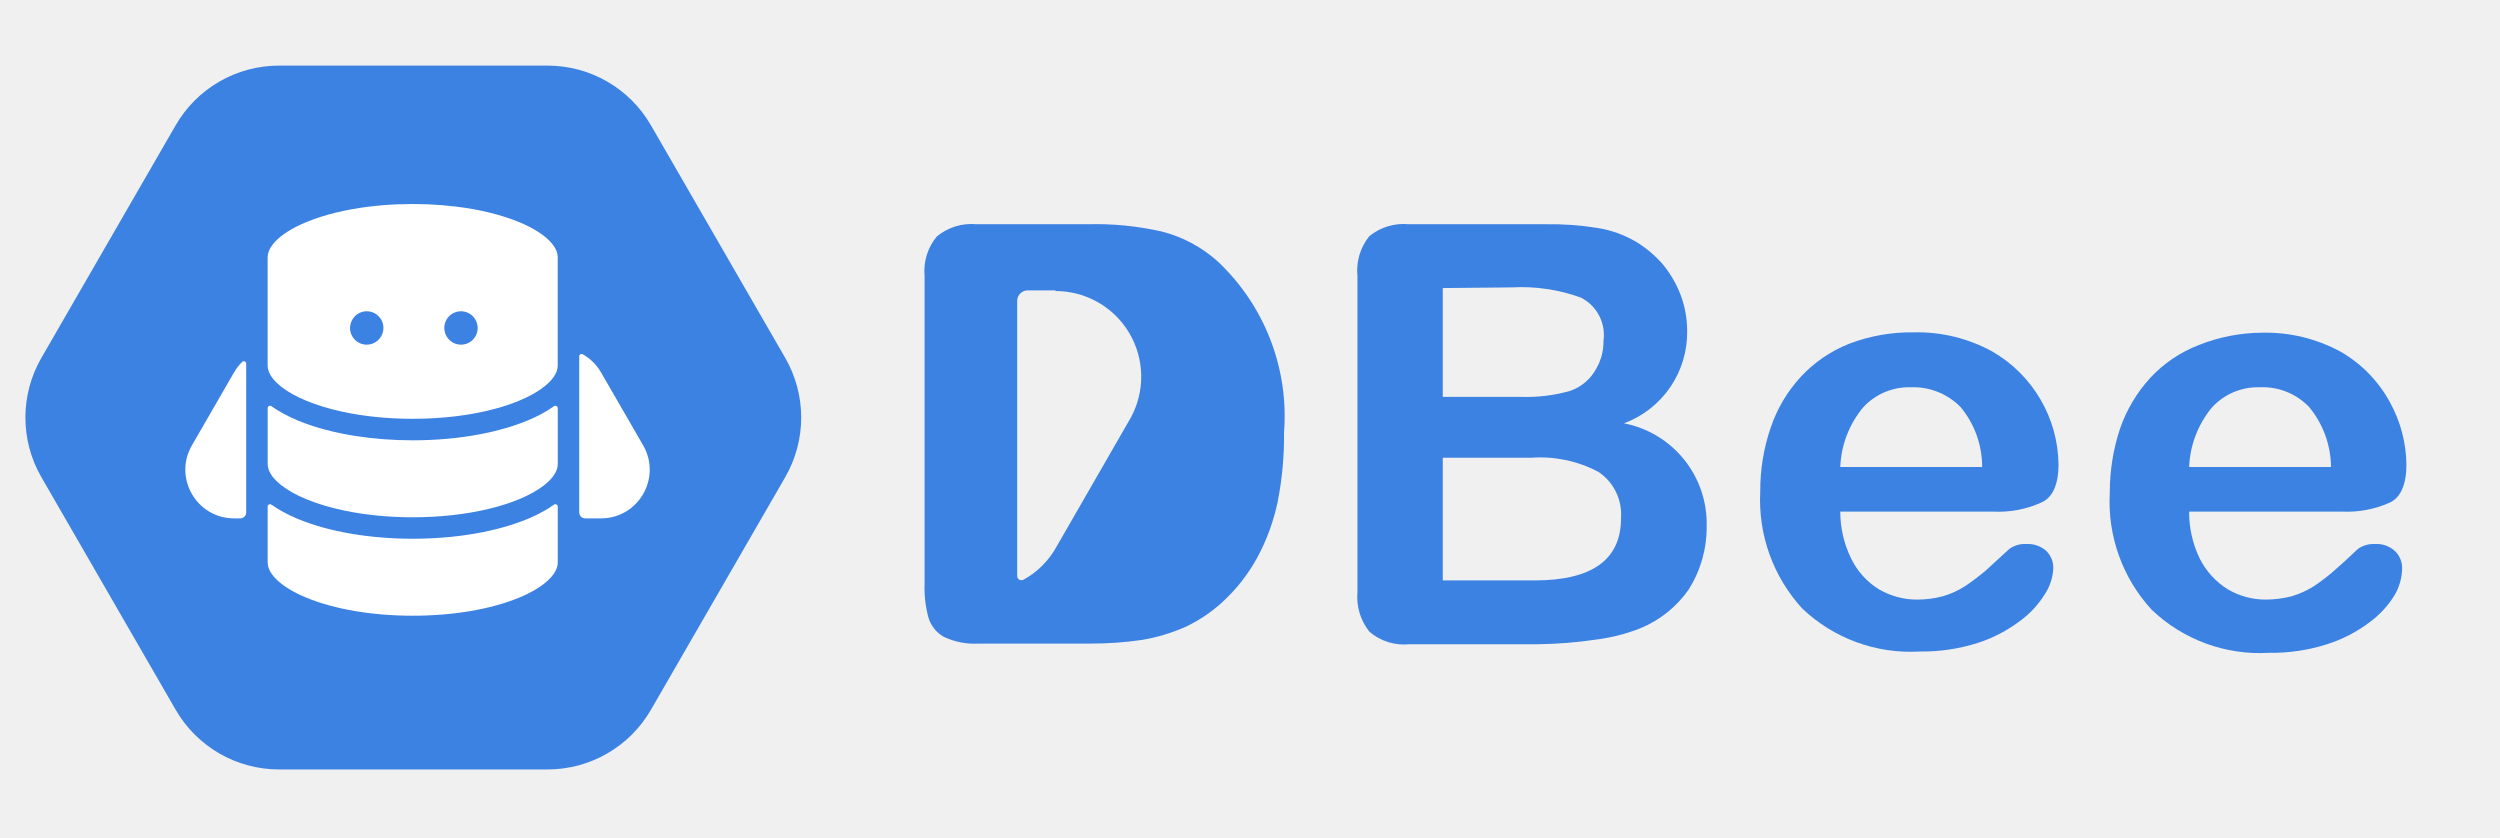
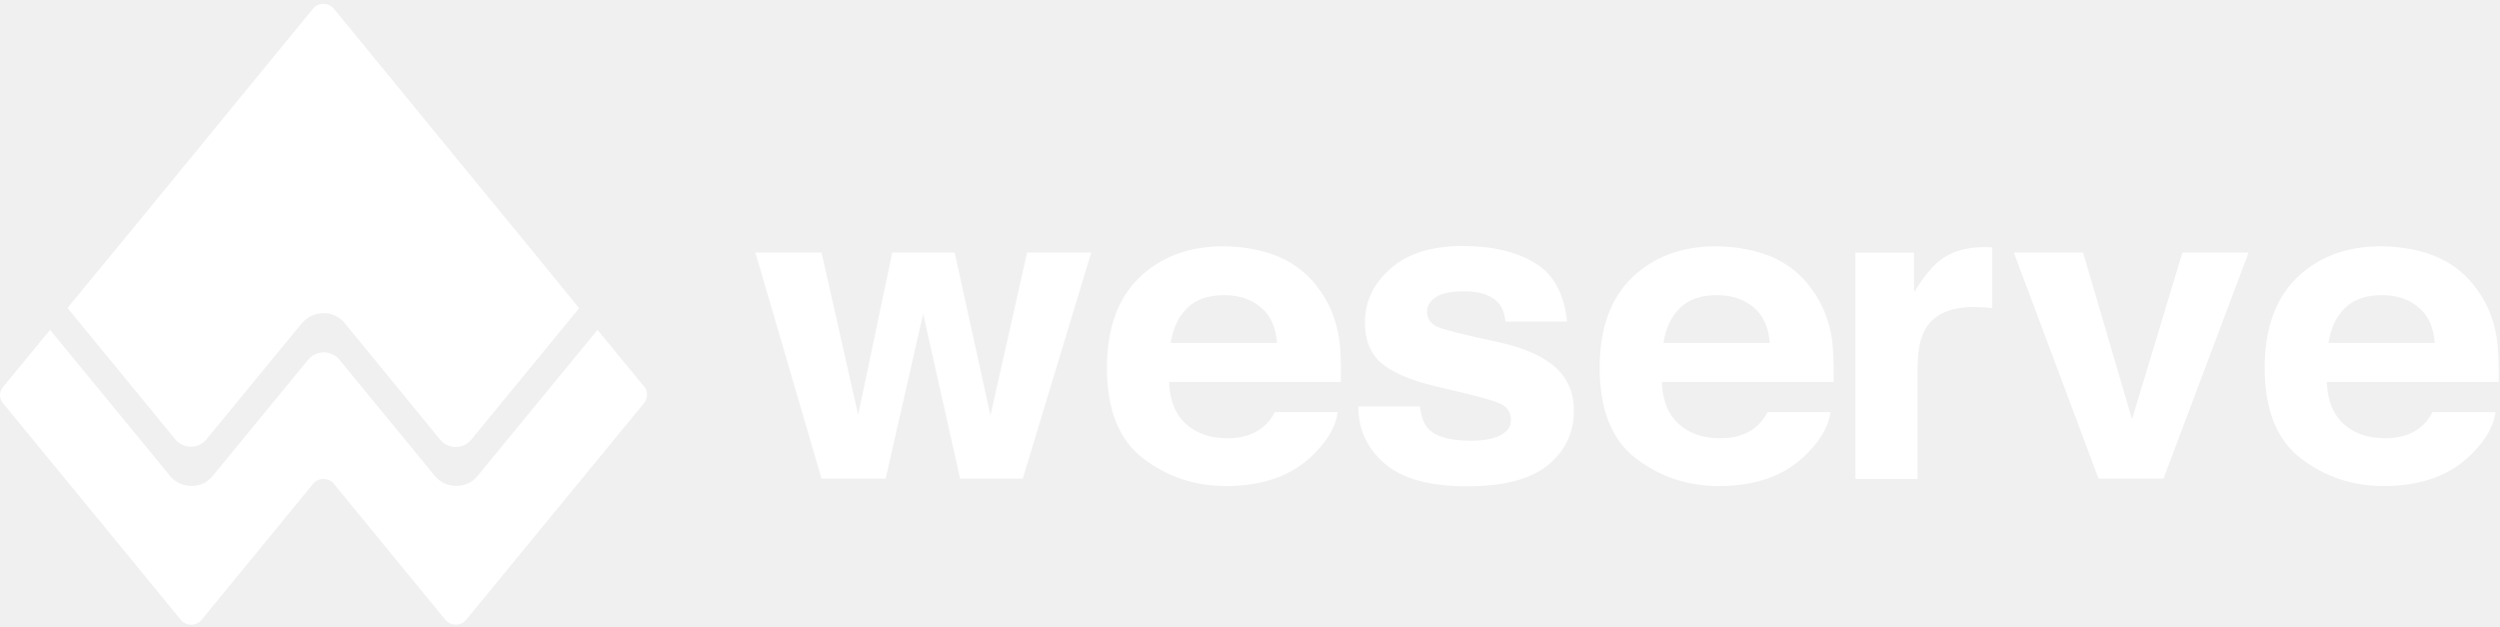
- <svg xmlns="http://www.w3.org/2000/svg" width="427" height="143" viewBox="0 0 427 143" fill="none">
-   <path d="M93.532 11.206H47.652C40.372 11.206 33.646 15.09 30.007 21.394L7.068 61.126C3.429 67.43 3.429 75.197 7.068 81.502L30.007 121.234C33.646 127.538 40.374 131.422 47.652 131.422H93.532C100.812 131.422 107.538 127.538 111.177 121.234L134.115 81.502C137.755 75.197 137.755 67.43 134.115 61.126L111.177 21.394C107.538 15.09 100.812 11.206 93.532 11.206Z" fill="#3C82E2" />
-   <path d="M41.362 61.813C40.836 62.328 40.366 62.927 39.97 63.614L32.78 76.067C29.579 81.61 33.581 88.537 39.981 88.537H41.032C41.594 88.537 42.051 88.081 42.051 87.519V79.254V76.579V62.438V62.106C42.049 61.752 41.617 61.562 41.362 61.813Z" fill="white" />
-   <path d="M109.85 76.068L102.66 63.614C101.867 62.241 100.779 61.21 99.542 60.517C99.269 60.364 98.931 60.558 98.931 60.872V62.441V76.581V79.257V87.521C98.931 88.083 99.388 88.54 99.95 88.54H102.65C109.05 88.538 113.049 81.61 109.85 76.068Z" fill="white" />
-   <path d="M94.618 86.196C93.423 87.05 91.991 87.834 90.337 88.537C90.225 88.584 90.115 88.633 90.002 88.678C84.762 90.831 77.832 92.017 70.491 92.017C63.15 92.017 56.222 90.831 50.979 88.678C50.865 88.631 50.755 88.584 50.645 88.537C48.991 87.834 47.56 87.05 46.364 86.196C46.093 86.002 45.716 86.192 45.716 86.524V88.537V96.068C45.716 98.132 48.204 100.388 52.373 102.099C57.182 104.075 63.616 105.164 70.491 105.164C77.365 105.164 83.798 104.075 88.609 102.099C92.778 100.388 95.265 98.132 95.265 96.068V88.537V86.524C95.263 86.192 94.888 86.002 94.618 86.196Z" fill="white" />
-   <path d="M94.624 69.378C93.348 70.291 91.802 71.126 90.002 71.866C87.69 72.816 85.047 73.578 82.188 74.132C78.566 74.835 74.594 75.206 70.493 75.206C67.072 75.206 63.742 74.945 60.627 74.452C57.061 73.887 53.779 73.017 50.981 71.866C49.182 71.126 47.636 70.291 46.36 69.378C46.091 69.187 45.718 69.382 45.718 69.712V79.256C45.718 79.584 45.781 79.916 45.904 80.249C46.55 82.021 48.868 83.847 52.375 85.287C54.302 86.08 56.495 86.726 58.869 87.219C62.416 87.957 66.375 88.35 70.493 88.35C75.1 88.35 79.507 87.859 83.364 86.942C85.261 86.492 87.025 85.937 88.611 85.287C92.117 83.847 94.436 82.021 95.082 80.249C95.204 79.914 95.267 79.582 95.267 79.256V69.712C95.263 69.382 94.89 69.187 94.624 69.378Z" fill="white" />
-   <path d="M95.007 42.768C94.95 42.635 94.885 42.503 94.809 42.372C94.697 42.175 94.565 41.975 94.414 41.778C94.312 41.645 94.204 41.515 94.086 41.382C92.965 40.137 91.082 38.929 88.607 37.912C85.602 36.678 81.96 35.789 77.975 35.296C77.178 35.198 76.367 35.115 75.544 35.047C73.9 34.915 72.209 34.846 70.489 34.846C68.769 34.846 67.08 34.913 65.434 35.047C64.611 35.115 63.8 35.196 63.003 35.296C59.018 35.789 55.377 36.678 52.371 37.912C49.895 38.929 48.015 40.137 46.892 41.382C46.774 41.513 46.664 41.645 46.564 41.778C46.413 41.975 46.281 42.173 46.169 42.372C46.093 42.505 46.028 42.637 45.971 42.768C45.945 42.829 45.92 42.89 45.898 42.951C45.776 43.285 45.712 43.617 45.712 43.943V50.398V62.438C45.712 62.766 45.776 63.098 45.898 63.431C46.544 65.203 48.862 67.029 52.369 68.469C54.117 69.189 56.084 69.788 58.205 70.26C61.917 71.09 66.112 71.532 70.487 71.532C75.634 71.532 80.532 70.923 84.689 69.786C86.084 69.405 87.394 68.965 88.603 68.467C92.109 67.027 94.428 65.201 95.074 63.428C95.196 63.094 95.259 62.762 95.259 62.436V43.941C95.259 43.613 95.196 43.281 95.074 42.949C95.058 42.89 95.033 42.829 95.007 42.768ZM78.735 53.165C79.534 53.165 80.257 53.497 80.775 54.027C81.217 54.482 81.51 55.081 81.573 55.747C81.581 55.837 81.588 55.926 81.588 56.018C81.588 57.591 80.308 58.87 78.735 58.87C77.323 58.87 76.149 57.837 75.925 56.486C75.901 56.334 75.882 56.177 75.882 56.018C75.882 55.508 76.019 55.03 76.253 54.616C76.742 53.75 77.671 53.165 78.735 53.165ZM59.796 55.818C59.843 55.152 60.12 54.547 60.548 54.084C61.069 53.52 61.813 53.165 62.638 53.165C63.716 53.165 64.657 53.766 65.142 54.653C65.365 55.058 65.491 55.523 65.491 56.018C65.491 56.187 65.472 56.352 65.444 56.515C65.208 57.852 64.04 58.87 62.638 58.87C61.065 58.87 59.786 57.591 59.786 56.018C59.786 55.951 59.79 55.883 59.796 55.818Z" fill="white" />
-   <path d="M166.785 38.298H185.764C190.016 38.186 194.266 38.603 198.416 39.54C201.988 40.445 205.284 42.21 208.018 44.681C211.955 48.389 215.013 52.931 216.967 57.974C218.922 63.018 219.724 68.434 219.314 73.828C219.358 77.789 218.998 81.745 218.241 85.633C217.547 88.988 216.367 92.223 214.739 95.236C213.169 98.117 211.126 100.714 208.695 102.918C206.826 104.617 204.713 106.026 202.426 107.098C200.06 108.136 197.575 108.876 195.027 109.301C192.09 109.729 189.126 109.937 186.159 109.923H167.124C165.06 110.048 162.998 109.64 161.137 108.736C159.861 107.99 158.928 106.773 158.539 105.347C158.061 103.504 157.852 101.601 157.918 99.698V47.166C157.804 45.954 157.93 44.732 158.288 43.569C158.647 42.406 159.231 41.325 160.008 40.388C160.945 39.611 162.026 39.027 163.189 38.668C164.352 38.309 165.574 38.184 166.785 38.298V38.298ZM180.285 49.595H175.54C175.061 49.595 174.601 49.785 174.262 50.124C173.923 50.463 173.733 50.923 173.733 51.402V98.399C173.738 98.523 173.774 98.643 173.838 98.749C173.902 98.855 173.991 98.943 174.099 99.005C174.206 99.067 174.327 99.101 174.45 99.104C174.574 99.106 174.696 99.078 174.806 99.021C177.187 97.713 179.147 95.754 180.454 93.372L193.106 71.399C194.334 69.171 194.96 66.661 194.921 64.117C194.883 61.573 194.182 59.083 192.887 56.893C191.592 54.703 189.749 52.888 187.539 51.628C185.329 50.368 182.829 49.706 180.285 49.708V49.595Z" fill="#3C82E2" />
-   <path d="M262.636 110.036H240.721C239.496 110.159 238.258 110.033 237.083 109.664C235.909 109.295 234.821 108.691 233.886 107.889C232.365 105.974 231.637 103.547 231.853 101.111V47.166C231.598 44.708 232.329 42.25 233.886 40.331C235.773 38.797 238.187 38.067 240.608 38.298H263.879C266.847 38.245 269.814 38.453 272.746 38.919C275.142 39.28 277.444 40.105 279.524 41.348C281.218 42.389 282.742 43.685 284.043 45.189C285.307 46.733 286.317 48.468 287.036 50.329C287.781 52.297 288.164 54.383 288.166 56.486C288.228 59.916 287.223 63.279 285.291 66.113C283.358 68.946 280.593 71.109 277.378 72.303C281.418 73.088 285.051 75.275 287.635 78.48C290.219 81.684 291.587 85.698 291.498 89.813C291.549 93.647 290.489 97.413 288.448 100.659C286.38 103.634 283.497 105.949 280.146 107.324C277.712 108.276 275.17 108.921 272.577 109.245C269.285 109.733 265.964 109.998 262.636 110.036V110.036ZM246.425 49.2V67.784H259.755C262.597 67.886 265.436 67.543 268.171 66.767C270.123 66.097 271.741 64.701 272.69 62.869C273.491 61.459 273.901 59.859 273.876 58.237C274.086 56.758 273.829 55.249 273.141 53.922C272.452 52.596 271.366 51.517 270.035 50.838C266.259 49.463 262.243 48.867 258.23 49.087L246.425 49.2ZM261.563 78.177H246.425V99.134H262.128C271.956 99.134 276.87 95.575 276.87 88.514C276.983 86.974 276.688 85.432 276.014 84.043C275.339 82.654 274.309 81.469 273.029 80.606C269.509 78.74 265.537 77.898 261.563 78.177V78.177Z" fill="#3C82E2" />
-   <path d="M340.469 87.385H314.318C314.314 90.166 314.951 92.911 316.181 95.406C317.231 97.573 318.877 99.395 320.926 100.659C322.915 101.815 325.177 102.42 327.478 102.41C328.946 102.407 330.407 102.218 331.827 101.845C333.185 101.45 334.479 100.86 335.668 100.094C336.86 99.288 338.01 98.42 339.113 97.496L343.18 93.768C344.029 93.148 345.069 92.848 346.117 92.921C347.333 92.85 348.528 93.255 349.45 94.05C349.879 94.452 350.213 94.944 350.428 95.492C350.643 96.039 350.733 96.627 350.692 97.213C350.598 98.725 350.112 100.185 349.28 101.45C348.164 103.259 346.706 104.832 344.988 106.082C342.82 107.714 340.396 108.974 337.814 109.81C334.601 110.829 331.244 111.325 327.873 111.279C324.207 111.493 320.535 110.951 317.086 109.688C313.637 108.425 310.484 106.467 307.822 103.935C305.365 101.253 303.466 98.109 302.234 94.686C301.003 91.263 300.464 87.629 300.649 83.996C300.623 80.248 301.235 76.524 302.456 72.981C303.543 69.771 305.295 66.826 307.596 64.338C309.905 61.856 312.743 59.926 315.899 58.69C319.397 57.361 323.115 56.709 326.857 56.769C331.549 56.651 336.188 57.782 340.3 60.045C343.69 62.002 346.513 64.806 348.493 68.183C350.474 71.56 351.543 75.393 351.596 79.307C351.596 82.64 350.636 84.956 348.715 85.803C346.133 86.985 343.305 87.528 340.469 87.385V87.385ZM314.318 79.759H338.549C338.56 76.026 337.261 72.408 334.877 69.535C333.778 68.412 332.457 67.531 330.998 66.947C329.54 66.363 327.975 66.091 326.405 66.146C324.872 66.095 323.346 66.376 321.932 66.971C320.518 67.566 319.25 68.46 318.215 69.592C315.833 72.46 314.463 76.034 314.318 79.759V79.759Z" fill="#3C82E2" />
-   <path d="M400.058 87.384H373.907C373.883 90.162 374.501 92.907 375.714 95.405C376.802 97.564 378.463 99.382 380.515 100.659C382.484 101.815 384.727 102.42 387.011 102.41C388.497 102.403 389.976 102.214 391.416 101.845C392.77 101.438 394.062 100.849 395.257 100.094C396.441 99.301 397.573 98.433 398.646 97.495C399.7 96.592 401.056 95.349 402.713 93.767C403.568 93.161 404.603 92.862 405.65 92.92C406.252 92.879 406.857 92.958 407.429 93.152C408.001 93.346 408.529 93.651 408.982 94.05C409.418 94.449 409.761 94.939 409.986 95.486C410.21 96.033 410.311 96.623 410.281 97.213C410.232 98.786 409.785 100.321 408.982 101.675C407.866 103.484 406.408 105.057 404.69 106.307C402.508 107.95 400.063 109.211 397.46 110.035C394.247 111.058 390.89 111.554 387.519 111.504C383.861 111.717 380.198 111.175 376.758 109.911C373.318 108.648 370.175 106.691 367.524 104.161C365.056 101.485 363.15 98.342 361.918 94.918C360.686 91.493 360.153 87.855 360.351 84.221C360.335 80.479 360.927 76.759 362.102 73.206C363.211 70.007 364.96 67.066 367.242 64.564C369.559 62.066 372.419 60.133 375.601 58.915C379.035 57.55 382.694 56.841 386.389 56.825C391.08 56.72 395.716 57.85 399.832 60.101C403.355 62.14 406.247 65.111 408.191 68.687C410.001 71.957 410.972 75.626 411.016 79.363C411.016 82.696 410.055 85.012 408.135 85.859C405.598 86.989 402.832 87.511 400.058 87.384V87.384ZM373.907 79.759H398.138C398.105 76.024 396.789 72.413 394.41 69.534C393.33 68.401 392.021 67.513 390.569 66.928C389.117 66.343 387.557 66.076 385.994 66.145C384.461 66.094 382.935 66.376 381.521 66.97C380.107 67.565 378.839 68.459 377.804 69.591C375.422 72.459 374.052 76.033 373.907 79.759V79.759Z" fill="#3C82E2" />
+ <svg xmlns="http://www.w3.org/2000/svg" width="567" height="142" viewBox="0 0 567 142" fill="none">
+   <path d="M202.44 57.276H216.602L224.723 94.214L233.038 57.276H247.59L232.064 108.541H217.836L209.456 71.167L200.946 108.541H186.394L171.387 57.276H186.394L194.709 94.09L202.44 57.276Z" fill="white" />
+   <path d="M290.264 58.282C293.967 59.901 297.086 62.393 299.489 65.881C301.698 68.933 303.127 72.484 303.777 76.471C304.167 78.838 304.297 82.201 304.232 86.624H265.253C265.448 91.794 267.332 95.344 270.84 97.462C272.984 98.77 275.518 99.393 278.571 99.393C281.754 99.393 284.353 98.584 286.367 97.026C287.471 96.154 288.445 95.033 289.225 93.476H303.517C303.127 96.528 301.438 99.58 298.32 102.757C293.513 107.74 286.821 110.232 278.181 110.232C271.035 110.232 264.798 108.114 259.341 103.94C253.884 99.767 251.156 92.915 251.156 83.385C251.156 74.477 253.624 67.688 258.497 62.954C263.434 58.22 269.801 55.852 277.596 55.852C282.339 55.915 286.497 56.725 290.264 58.282ZM269.346 69.868C267.397 71.799 266.098 74.477 265.643 77.779H289.745C289.485 74.228 288.251 71.487 286.042 69.681C283.833 67.812 281.039 66.94 277.726 66.94C274.088 66.94 271.295 67.937 269.346 69.868Z" fill="white" />
+   <path d="M322.155 92.165C322.48 94.532 323.064 96.214 324.104 97.273C325.858 99.08 329.041 99.952 333.784 99.952C336.577 99.952 338.721 99.578 340.345 98.768C341.969 97.958 342.814 96.837 342.814 95.218C342.814 93.723 342.164 92.539 340.865 91.792C339.566 90.982 334.693 89.674 326.248 87.743C320.141 86.31 315.918 84.504 313.385 82.324C310.916 80.206 309.682 77.091 309.682 73.105C309.682 68.371 311.631 64.322 315.529 60.896C319.426 57.47 324.883 55.788 331.9 55.788C338.591 55.788 344.048 57.096 348.271 59.65C352.494 62.204 354.897 66.627 355.547 72.918H341.58C341.385 71.174 340.865 69.803 340.085 68.807C338.526 67 335.928 66.066 332.225 66.066C329.171 66.066 327.027 66.502 325.728 67.436C324.429 68.371 323.779 69.43 323.779 70.613C323.779 72.17 324.494 73.292 325.858 73.977C327.222 74.724 332.095 75.908 340.475 77.714C346.062 78.96 350.22 80.891 353.013 83.383C355.742 85.936 357.106 89.175 357.106 93.037C357.106 98.145 355.157 102.256 351.194 105.496C347.231 108.735 341.125 110.292 332.874 110.292C324.429 110.292 318.257 108.61 314.229 105.184C310.201 101.758 308.188 97.46 308.188 92.165H322.155V92.165Z" fill="white" />
+   <path d="M402.063 58.282C405.766 59.901 408.885 62.393 411.288 65.881C413.497 68.933 414.926 72.484 415.576 76.471C415.966 78.838 416.096 82.201 416.031 86.624H377.052C377.247 91.794 379.131 95.344 382.639 97.462C384.783 98.77 387.316 99.393 390.37 99.393C393.553 99.393 396.152 98.584 398.165 97.026C399.27 96.154 400.244 95.033 401.024 93.476H415.316C414.926 96.528 413.237 99.58 410.119 102.757C405.312 107.74 398.62 110.232 389.98 110.232C382.834 110.232 376.597 108.114 371.14 103.94C365.683 99.767 362.955 92.915 362.955 83.385C362.955 74.477 365.423 67.688 370.296 62.954C375.233 58.22 381.599 55.852 389.395 55.852C394.138 55.915 398.295 56.725 402.063 58.282ZM381.145 69.868C379.196 71.799 377.896 74.477 377.442 77.779H401.544C401.284 74.228 400.049 71.487 397.841 69.681C395.632 67.812 392.838 66.94 389.525 66.94C385.887 66.94 383.094 67.937 381.145 69.868Z" fill="white" />
+   <path d="M450.792 56.047C450.987 56.047 451.377 56.109 452.027 56.109V69.875C451.117 69.751 450.337 69.688 449.688 69.688C448.973 69.688 448.454 69.626 447.999 69.626C442.347 69.626 438.579 71.37 436.695 74.921C435.591 76.914 435.071 79.966 435.071 84.077V108.62H420.974V57.293H434.291V66.263C436.435 62.837 438.319 60.532 439.943 59.224C442.542 57.106 445.985 56.047 450.143 56.047C450.402 56.047 450.597 56.047 450.792 56.047Z" fill="white" />
+   <path d="M495.175 57.276H510.182L490.887 108.541H476.14L456.911 57.276H472.632L483.741 95.086L495.175 57.276Z" fill="white" />
+   <path d="M552.946 58.282C556.649 59.901 559.768 62.393 562.171 65.881C564.38 68.933 565.809 72.484 566.459 76.471C566.849 78.838 566.979 82.201 566.914 86.624H527.935C528.13 91.794 530.014 95.344 533.522 97.462C535.666 98.77 538.199 99.393 541.253 99.393C544.436 99.393 547.034 98.584 549.048 97.026C550.153 96.154 551.127 95.033 551.907 93.476H566.199C565.809 96.528 564.12 99.58 561.002 102.757C556.194 107.74 549.503 110.232 540.863 110.232C533.717 110.232 527.48 108.114 522.023 103.94C516.566 99.767 513.837 92.915 513.837 83.385C513.837 74.477 516.306 67.688 521.178 62.954C526.116 58.22 532.482 55.852 540.278 55.852C545.021 55.915 549.243 56.725 552.946 58.282ZM532.028 69.868C530.079 71.799 528.779 74.477 528.325 77.779H552.427C552.167 74.228 550.932 71.487 548.724 69.681C546.515 67.812 543.721 66.94 540.408 66.94C536.77 66.94 534.041 67.937 532.028 69.868Z" fill="white" />
+   <path d="M131.395 69.903L106.903 99.74C105.084 101.92 101.706 101.92 99.887 99.74L78.189 73.267C77.019 71.834 75.33 71.024 73.446 71.024C71.627 71.024 69.938 71.772 68.704 73.08C68.639 73.142 68.574 73.204 68.509 73.267L46.811 99.678C44.992 101.858 41.613 101.858 39.794 99.678L15.303 69.841L25.827 57.071L43.367 35.706L71.042 1.945C72.212 0.512 74.486 0.512 75.72 1.945L103.395 35.706L120.935 57.071L131.395 69.903Z" fill="white" />
+   <path d="M146.154 91.385L120.883 122.156L105.746 140.594C104.576 142.027 102.303 142.027 101.068 140.594L85.931 122.156L75.732 109.698C74.563 108.265 72.224 108.265 71.055 109.698L60.855 122.156L45.718 140.594C44.549 142.027 42.21 142.027 41.041 140.594L25.904 122.156L0.633 91.385C-0.212 90.326 -0.212 88.893 0.633 87.834L6.285 80.982L11.352 74.815L38.637 108.016L38.702 108.078C39.872 109.449 41.626 110.259 43.51 110.196C45.394 110.196 47.083 109.387 48.252 107.954L69.95 81.543C71.769 79.363 75.147 79.363 76.966 81.543L98.73 108.016L98.795 108.078C99.964 109.449 101.653 110.196 103.537 110.196H103.602C105.486 110.196 107.175 109.387 108.344 107.954L135.565 74.815L140.632 80.982L146.284 87.834C146.998 88.893 146.998 90.326 146.154 91.385Z" fill="white" />
</svg>
